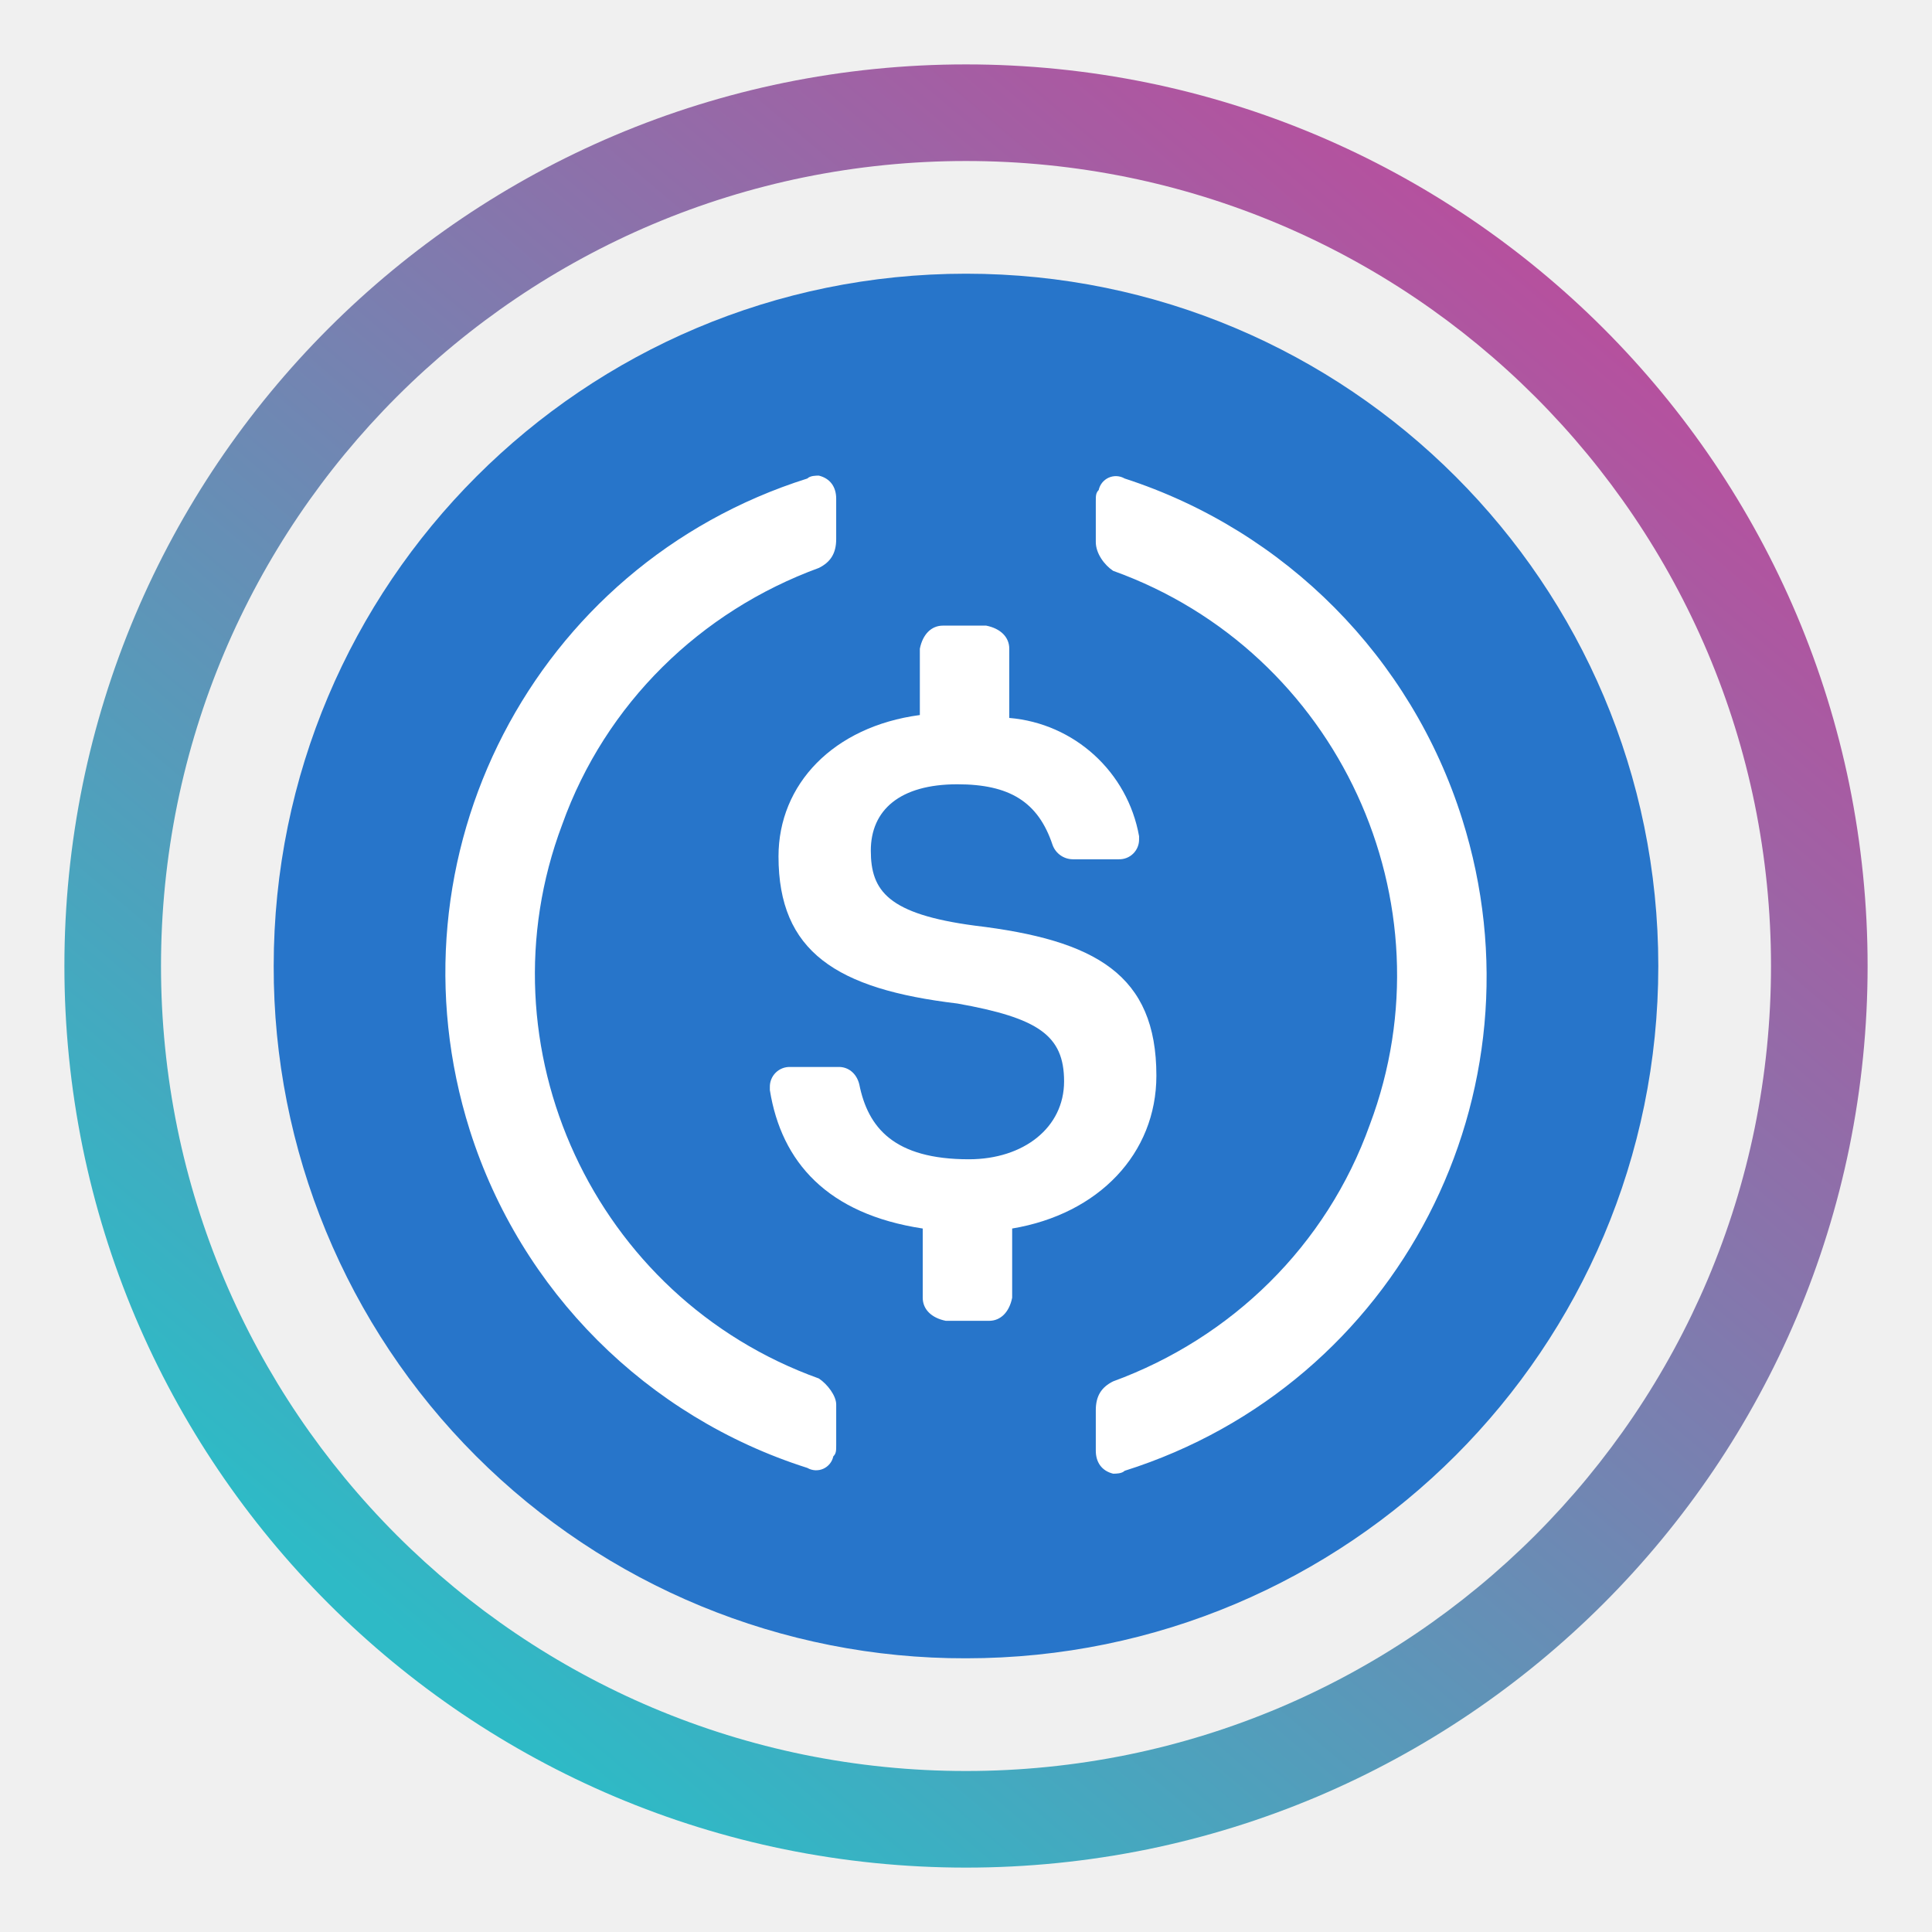
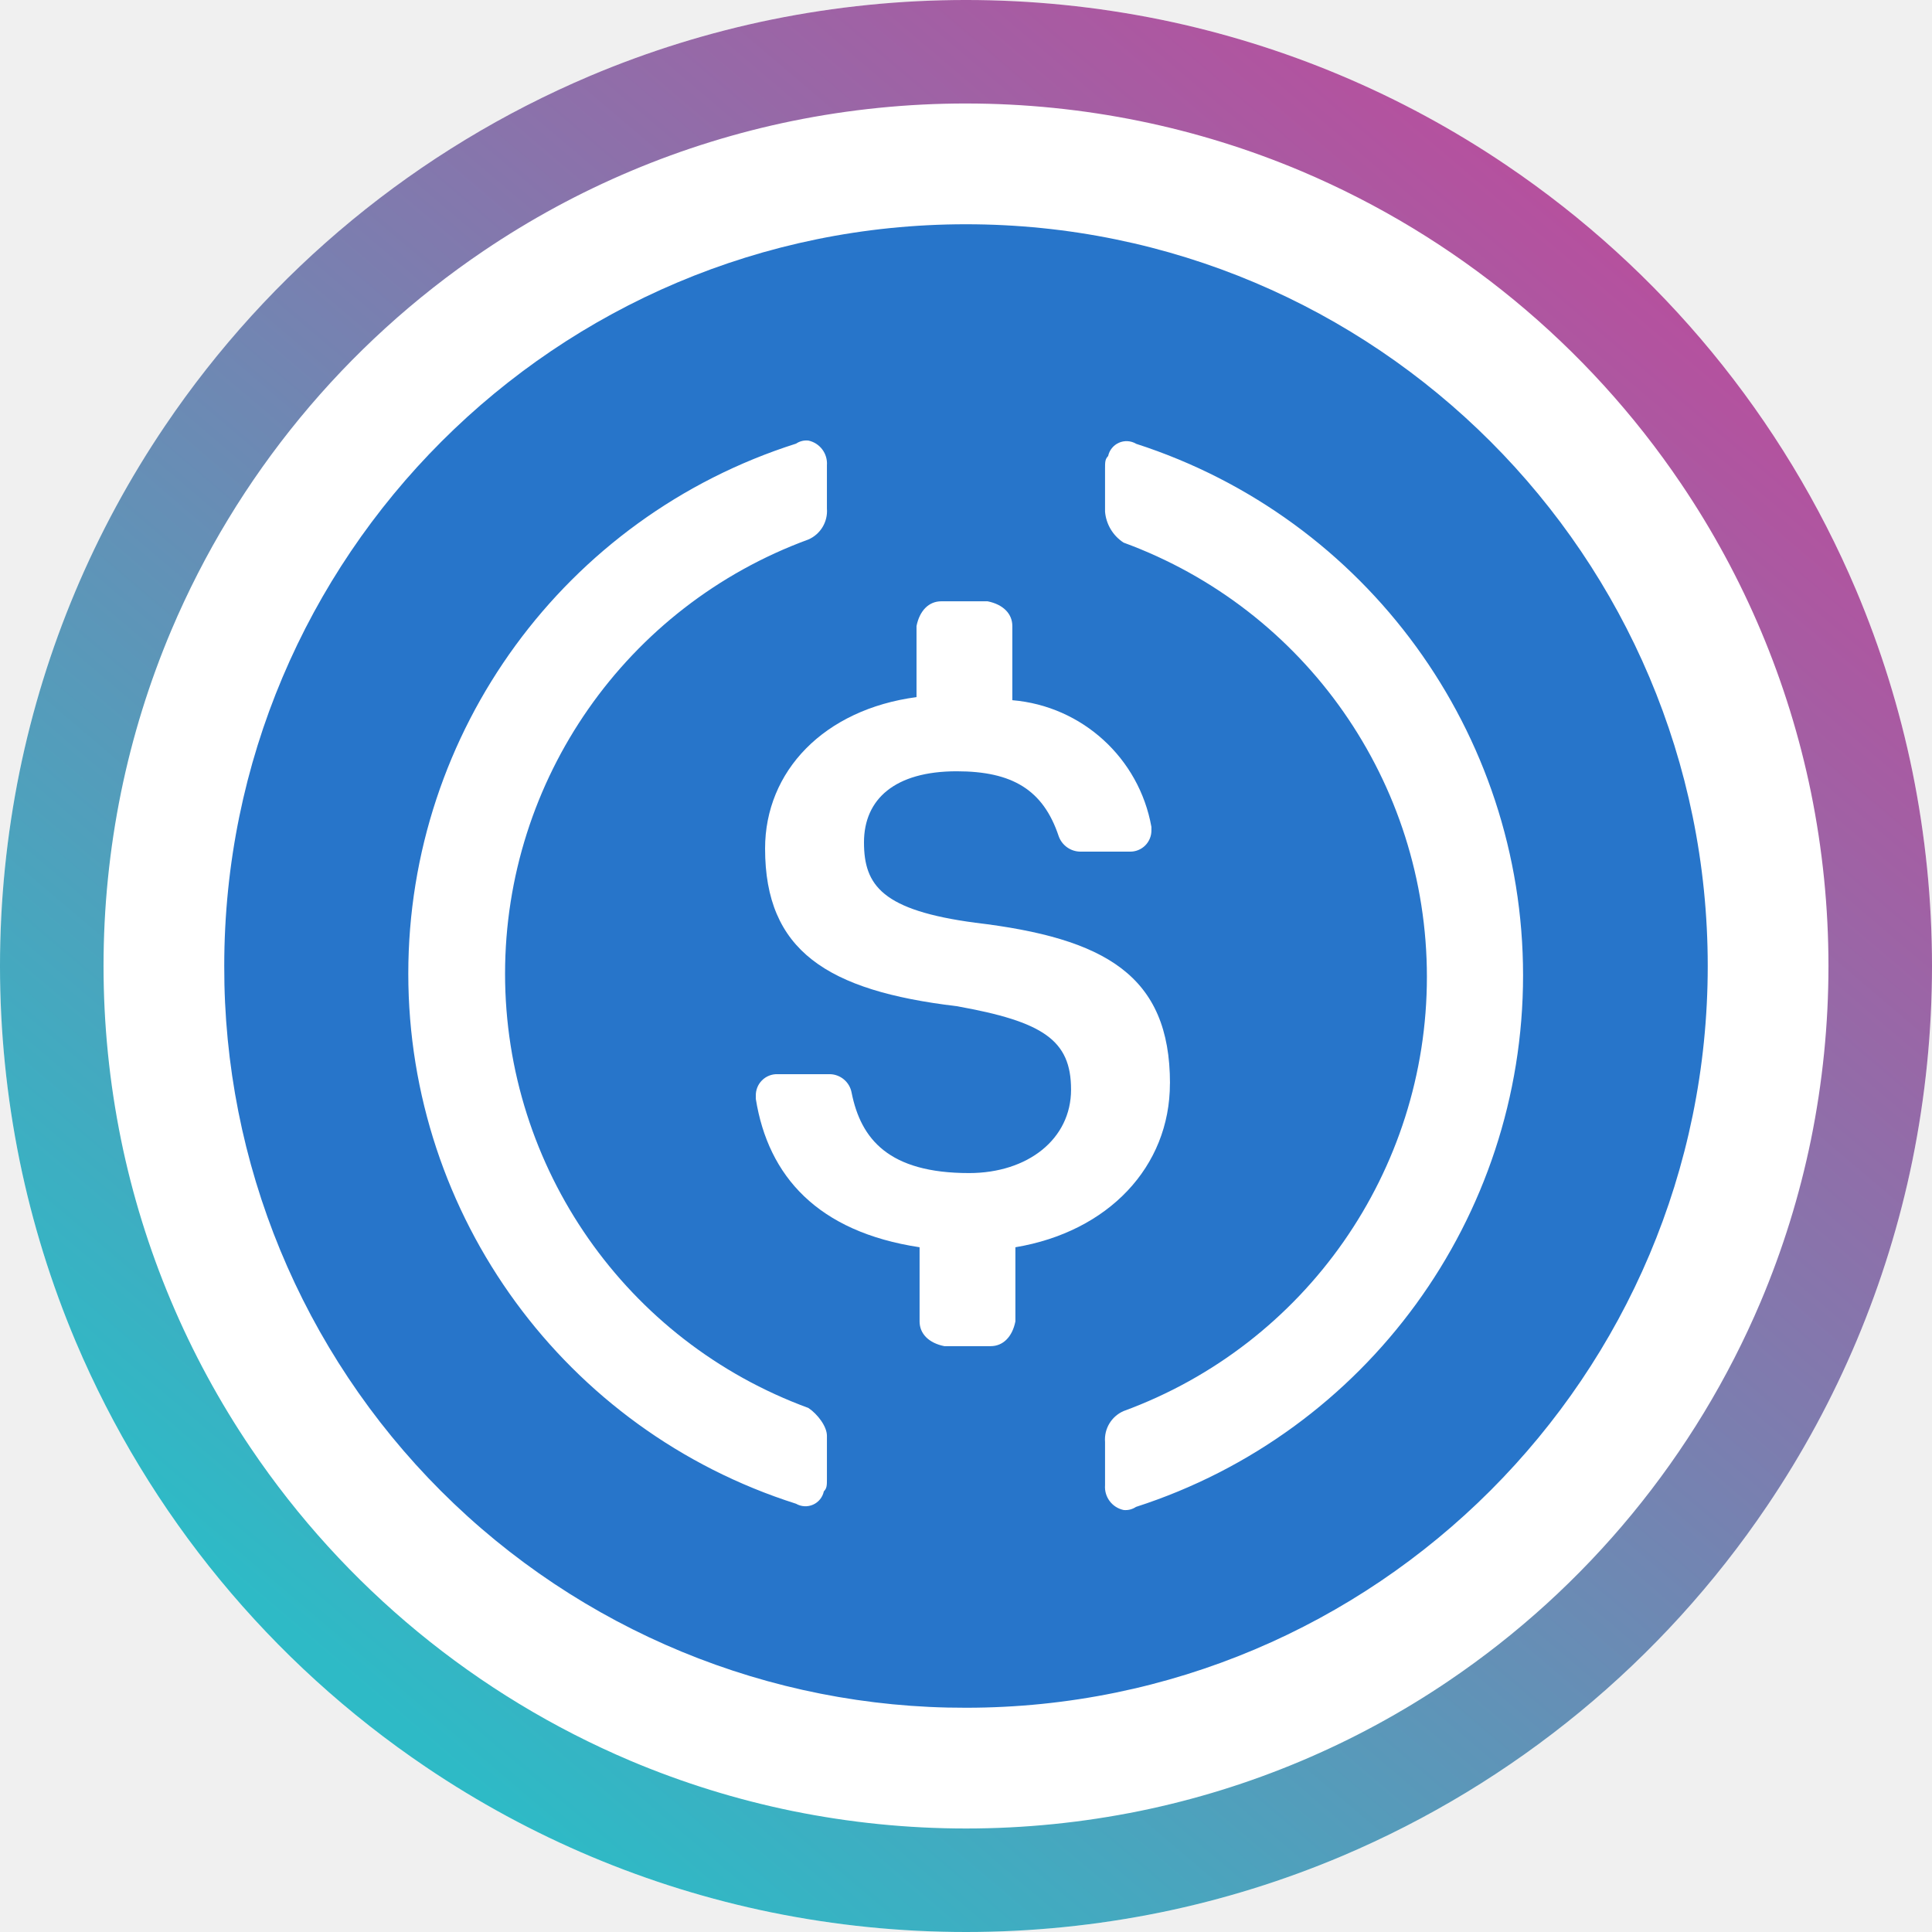
- <svg xmlns="http://www.w3.org/2000/svg" width="600" height="600" viewBox="0 0 600 600">
+ <svg xmlns="http://www.w3.org/2000/svg" width="256" height="256" viewBox="0 0 256 256">
  <defs>
    <linearGradient id="a" x1="0.843" y1="0.135" x2="0.206" y2="0.886" gradientUnits="objectBoundingBox">
      <stop offset="0" stop-color="#b6509e" />
      <stop offset="1" stop-color="#2ebac6" />
    </linearGradient>
    <clipPath id="c">
-       <rect width="600" height="600" />
+       <rect width="256" height="256" />
    </clipPath>
  </defs>
  <g id="b" clip-path="url(#c)">
-     <path d="M-461,16584a282.152,282.152,0,0,1-56.43-5.689A278.714,278.714,0,0,1-569.989,16562a279.879,279.879,0,0,1-47.562-25.816,281.908,281.908,0,0,1-41.439-34.189,282.092,282.092,0,0,1-34.191-41.439A279.938,279.938,0,0,1-719,16412.988a278.581,278.581,0,0,1-16.315-52.56A282.074,282.074,0,0,1-741,16304a282.074,282.074,0,0,1,5.688-56.43A278.581,278.581,0,0,1-719,16195.011a280.059,280.059,0,0,1,25.816-47.563,282,282,0,0,1,34.191-41.438,282.062,282.062,0,0,1,41.439-34.191A280.058,280.058,0,0,1-569.989,16046a278.57,278.57,0,0,1,52.559-16.315A282.1,282.1,0,0,1-461,16024a282.1,282.1,0,0,1,56.43,5.688A278.568,278.568,0,0,1-352.011,16046a280.059,280.059,0,0,1,47.562,25.815,282.07,282.07,0,0,1,41.439,34.191,282,282,0,0,1,34.191,41.438A280.073,280.073,0,0,1-203,16195.011a278.559,278.559,0,0,1,16.315,52.559A282.066,282.066,0,0,1-181,16304a282.066,282.066,0,0,1-5.689,56.43,278.583,278.583,0,0,1-16.315,52.56,279.941,279.941,0,0,1-25.816,47.563,282.087,282.087,0,0,1-34.191,41.439,281.917,281.917,0,0,1-41.439,34.189A279.889,279.889,0,0,1-352.011,16562a278.707,278.707,0,0,1-52.559,16.316A282.154,282.154,0,0,1-461,16584Zm0-530a251.866,251.866,0,0,0-50.384,5.079,248.733,248.733,0,0,0-46.928,14.567,249.955,249.955,0,0,0-42.466,23.05,251.827,251.827,0,0,0-37,30.527,251.764,251.764,0,0,0-30.527,37,250.02,250.02,0,0,0-23.05,42.466,248.736,248.736,0,0,0-14.567,46.928A251.844,251.844,0,0,0-711,16304a251.844,251.844,0,0,0,5.079,50.384,248.793,248.793,0,0,0,14.567,46.928,250.029,250.029,0,0,0,23.05,42.467,251.933,251.933,0,0,0,30.527,37,252.012,252.012,0,0,0,37,30.527,250.162,250.162,0,0,0,42.466,23.051,248.874,248.874,0,0,0,46.928,14.564A251.767,251.767,0,0,0-461,16554a251.767,251.767,0,0,0,50.384-5.08,248.86,248.86,0,0,0,46.928-14.564,250.155,250.155,0,0,0,42.466-23.051,251.893,251.893,0,0,0,37-30.527,251.934,251.934,0,0,0,30.527-37,250.046,250.046,0,0,0,23.05-42.467,248.792,248.792,0,0,0,14.567-46.928A251.838,251.838,0,0,0-211,16304a251.838,251.838,0,0,0-5.079-50.384,248.74,248.74,0,0,0-14.567-46.928,250,250,0,0,0-23.05-42.466,251.77,251.77,0,0,0-30.527-37,251.831,251.831,0,0,0-37-30.527,249.951,249.951,0,0,0-42.466-23.05,248.723,248.723,0,0,0-46.928-14.567A251.867,251.867,0,0,0-461,16054Z" transform="translate(761.001 -16003.998)" fill="url(#a)" />
-     <g transform="translate(85 85)">
-       <path d="M215,430A215,215,0,1,0,0,215,214.483,214.483,0,0,0,215,430Z" fill="#2775ca" />
-       <path d="M836.711,648.08c0-31.353-18.812-42.1-56.437-46.582-26.875-3.584-32.25-10.75-32.25-23.293s8.959-20.6,26.875-20.6c16.125,0,25.084,5.375,29.563,18.813a6.738,6.738,0,0,0,6.272,4.478h14.332a6.123,6.123,0,0,0,6.271-6.269v-.9A44.755,44.755,0,0,0,791.024,537V515.5c0-3.584-2.687-6.272-7.166-7.168H770.42c-3.584,0-6.272,2.687-7.168,7.168v20.6c-26.875,3.584-43.894,21.5-43.894,43.9,0,29.563,17.916,41.207,55.541,45.687,25.084,4.478,33.147,9.853,33.147,24.188s-12.543,24.188-29.562,24.188c-23.293,0-31.356-9.856-34.043-23.293-.894-3.582-3.582-5.375-6.269-5.375H722.94a6.123,6.123,0,0,0-6.269,6.272v.9c3.582,22.394,17.916,38.519,47.478,43v21.5c0,3.582,2.688,6.269,7.166,7.166h13.438c3.584,0,6.272-2.687,7.168-7.166v-21.5c26.875-4.481,44.791-23.293,44.791-47.481Z" transform="translate(-562.586 -399.039)" fill="#fff" />
-       <path d="M363.965,572.064c-69.875-25.082-105.709-103.019-79.728-172,13.438-37.625,43-66.291,79.728-79.728,3.584-1.791,5.375-4.478,5.375-8.959V298.836c0-3.584-1.791-6.272-5.375-7.166-.9,0-2.687,0-3.584.894-85.1,26.875-131.687,117.356-104.812,202.459A161.158,161.158,0,0,0,360.381,599.836a5.446,5.446,0,0,0,8.063-3.584c.9-.894.9-1.791.9-3.582V580.127C369.34,577.439,366.653,573.857,363.965,572.064Zm94.959-279.5a5.446,5.446,0,0,0-8.062,3.584c-.9.9-.9,1.791-.9,3.584v12.541c0,3.584,2.688,7.166,5.375,8.959,69.875,25.082,105.709,103.019,79.728,172-13.437,37.625-43,66.291-79.728,79.728-3.584,1.791-5.375,4.478-5.375,8.959v12.541c0,3.584,1.791,6.272,5.375,7.166.9,0,2.688,0,3.584-.894,85.1-26.875,131.687-117.356,104.812-202.459A162.474,162.474,0,0,0,458.924,292.564Z" transform="translate(-194.653 -228.961)" fill="#fff" />
+     <circle cx="128" cy="128" r="128" fill="#fff" />
+     <g transform="translate(-20 -20)">
+       <path d="M128,256a128.976,128.976,0,0,1-25.8-2.6,127.309,127.309,0,0,1-45.77-19.261,128.366,128.366,0,0,1-46.375-56.315A127.357,127.357,0,0,1,2.6,153.8a129.251,129.251,0,0,1,0-51.593,127.31,127.31,0,0,1,19.26-45.77A128.372,128.372,0,0,1,78.177,10.059,127.33,127.33,0,0,1,102.2,2.6a129.244,129.244,0,0,1,51.593,0,127.308,127.308,0,0,1,45.77,19.26,128.367,128.367,0,0,1,46.375,56.316A127.343,127.343,0,0,1,253.4,102.2a129.248,129.248,0,0,1,0,51.593,127.3,127.3,0,0,1-19.26,45.77,128.382,128.382,0,0,1-56.316,46.375A127.4,127.4,0,0,1,153.8,253.4,128.977,128.977,0,0,1,128,256Zm0-242.287a115.145,115.145,0,0,0-23.033,2.322A113.657,113.657,0,0,0,64.1,33.232,114.622,114.622,0,0,0,22.7,83.515a113.7,113.7,0,0,0-6.659,21.452,115.4,115.4,0,0,0,0,46.065,113.66,113.66,0,0,0,17.2,40.866,114.627,114.627,0,0,0,50.282,41.407,113.75,113.75,0,0,0,21.453,6.658,115.381,115.381,0,0,0,46.065,0,113.609,113.609,0,0,0,40.866-17.2A114.622,114.622,0,0,0,233.3,172.485a113.741,113.741,0,0,0,6.659-21.453,115.4,115.4,0,0,0,0-46.065,113.662,113.662,0,0,0-17.2-40.865A114.619,114.619,0,0,0,172.485,22.7a113.74,113.74,0,0,0-21.453-6.659A115.145,115.145,0,0,0,128,13.714Z" transform="translate(20 20)" fill="url(#a)" />
+       <g transform="translate(49.714 49.714)">
+         <path d="M98.285,196.571A98.285,98.285,0,1,0,0,98.285,98.049,98.049,0,0,0,98.285,196.571Z" fill="#2775ca" />
+         <path d="M771.546,572.215c0-14.333-8.6-19.247-25.8-21.294C733.46,549.283,731,546.007,731,540.273s4.1-9.419,12.286-9.419c7.371,0,11.467,2.457,13.514,8.6a3.08,3.08,0,0,0,2.867,2.047h6.552a2.8,2.8,0,0,0,2.867-2.866v-.41a20.459,20.459,0,0,0-18.429-16.79v-9.828c0-1.638-1.229-2.867-3.276-3.277h-6.143c-1.638,0-2.867,1.229-3.277,3.277v9.419c-12.286,1.638-20.066,9.829-20.066,20.067,0,13.514,8.19,18.837,25.39,20.886,11.467,2.047,15.153,4.5,15.153,11.057s-5.734,11.057-13.514,11.057c-10.648,0-14.334-4.505-15.562-10.648a2.991,2.991,0,0,0-2.866-2.457h-6.963a2.8,2.8,0,0,0-2.866,2.867v.41c1.637,10.237,8.19,17.609,21.7,19.657v9.829c0,1.637,1.229,2.866,3.276,3.276h6.143c1.638,0,2.867-1.229,3.277-3.276v-9.829c12.286-2.048,20.476-10.648,20.476-21.705Z" transform="translate(-646.232 -458.369)" fill="#fff" />
+         <path d="M300.994,419.85a61.281,61.281,0,0,1,0-115.075,4.111,4.111,0,0,0,2.457-4.1v-5.733a3.113,3.113,0,0,0-2.457-3.276,2.466,2.466,0,0,0-1.638.409,73.694,73.694,0,0,0,0,140.466,2.49,2.49,0,0,0,3.686-1.638c.41-.409.41-.819.41-1.637v-5.734C303.451,422.307,302.222,420.669,300.994,419.85ZM344.4,292.079a2.49,2.49,0,0,0-3.686,1.638c-.41.41-.41.819-.41,1.638v5.733a5.432,5.432,0,0,0,2.457,4.1,61.281,61.281,0,0,1,0,115.075,4.111,4.111,0,0,0-2.457,4.1v5.733a3.113,3.113,0,0,0,2.457,3.276,2.466,2.466,0,0,0,1.638-.409,74.01,74.01,0,0,0,0-140.876Z" transform="translate(-223.594 -263.003)" fill="#fff" />
+       </g>
    </g>
  </g>
</svg>
